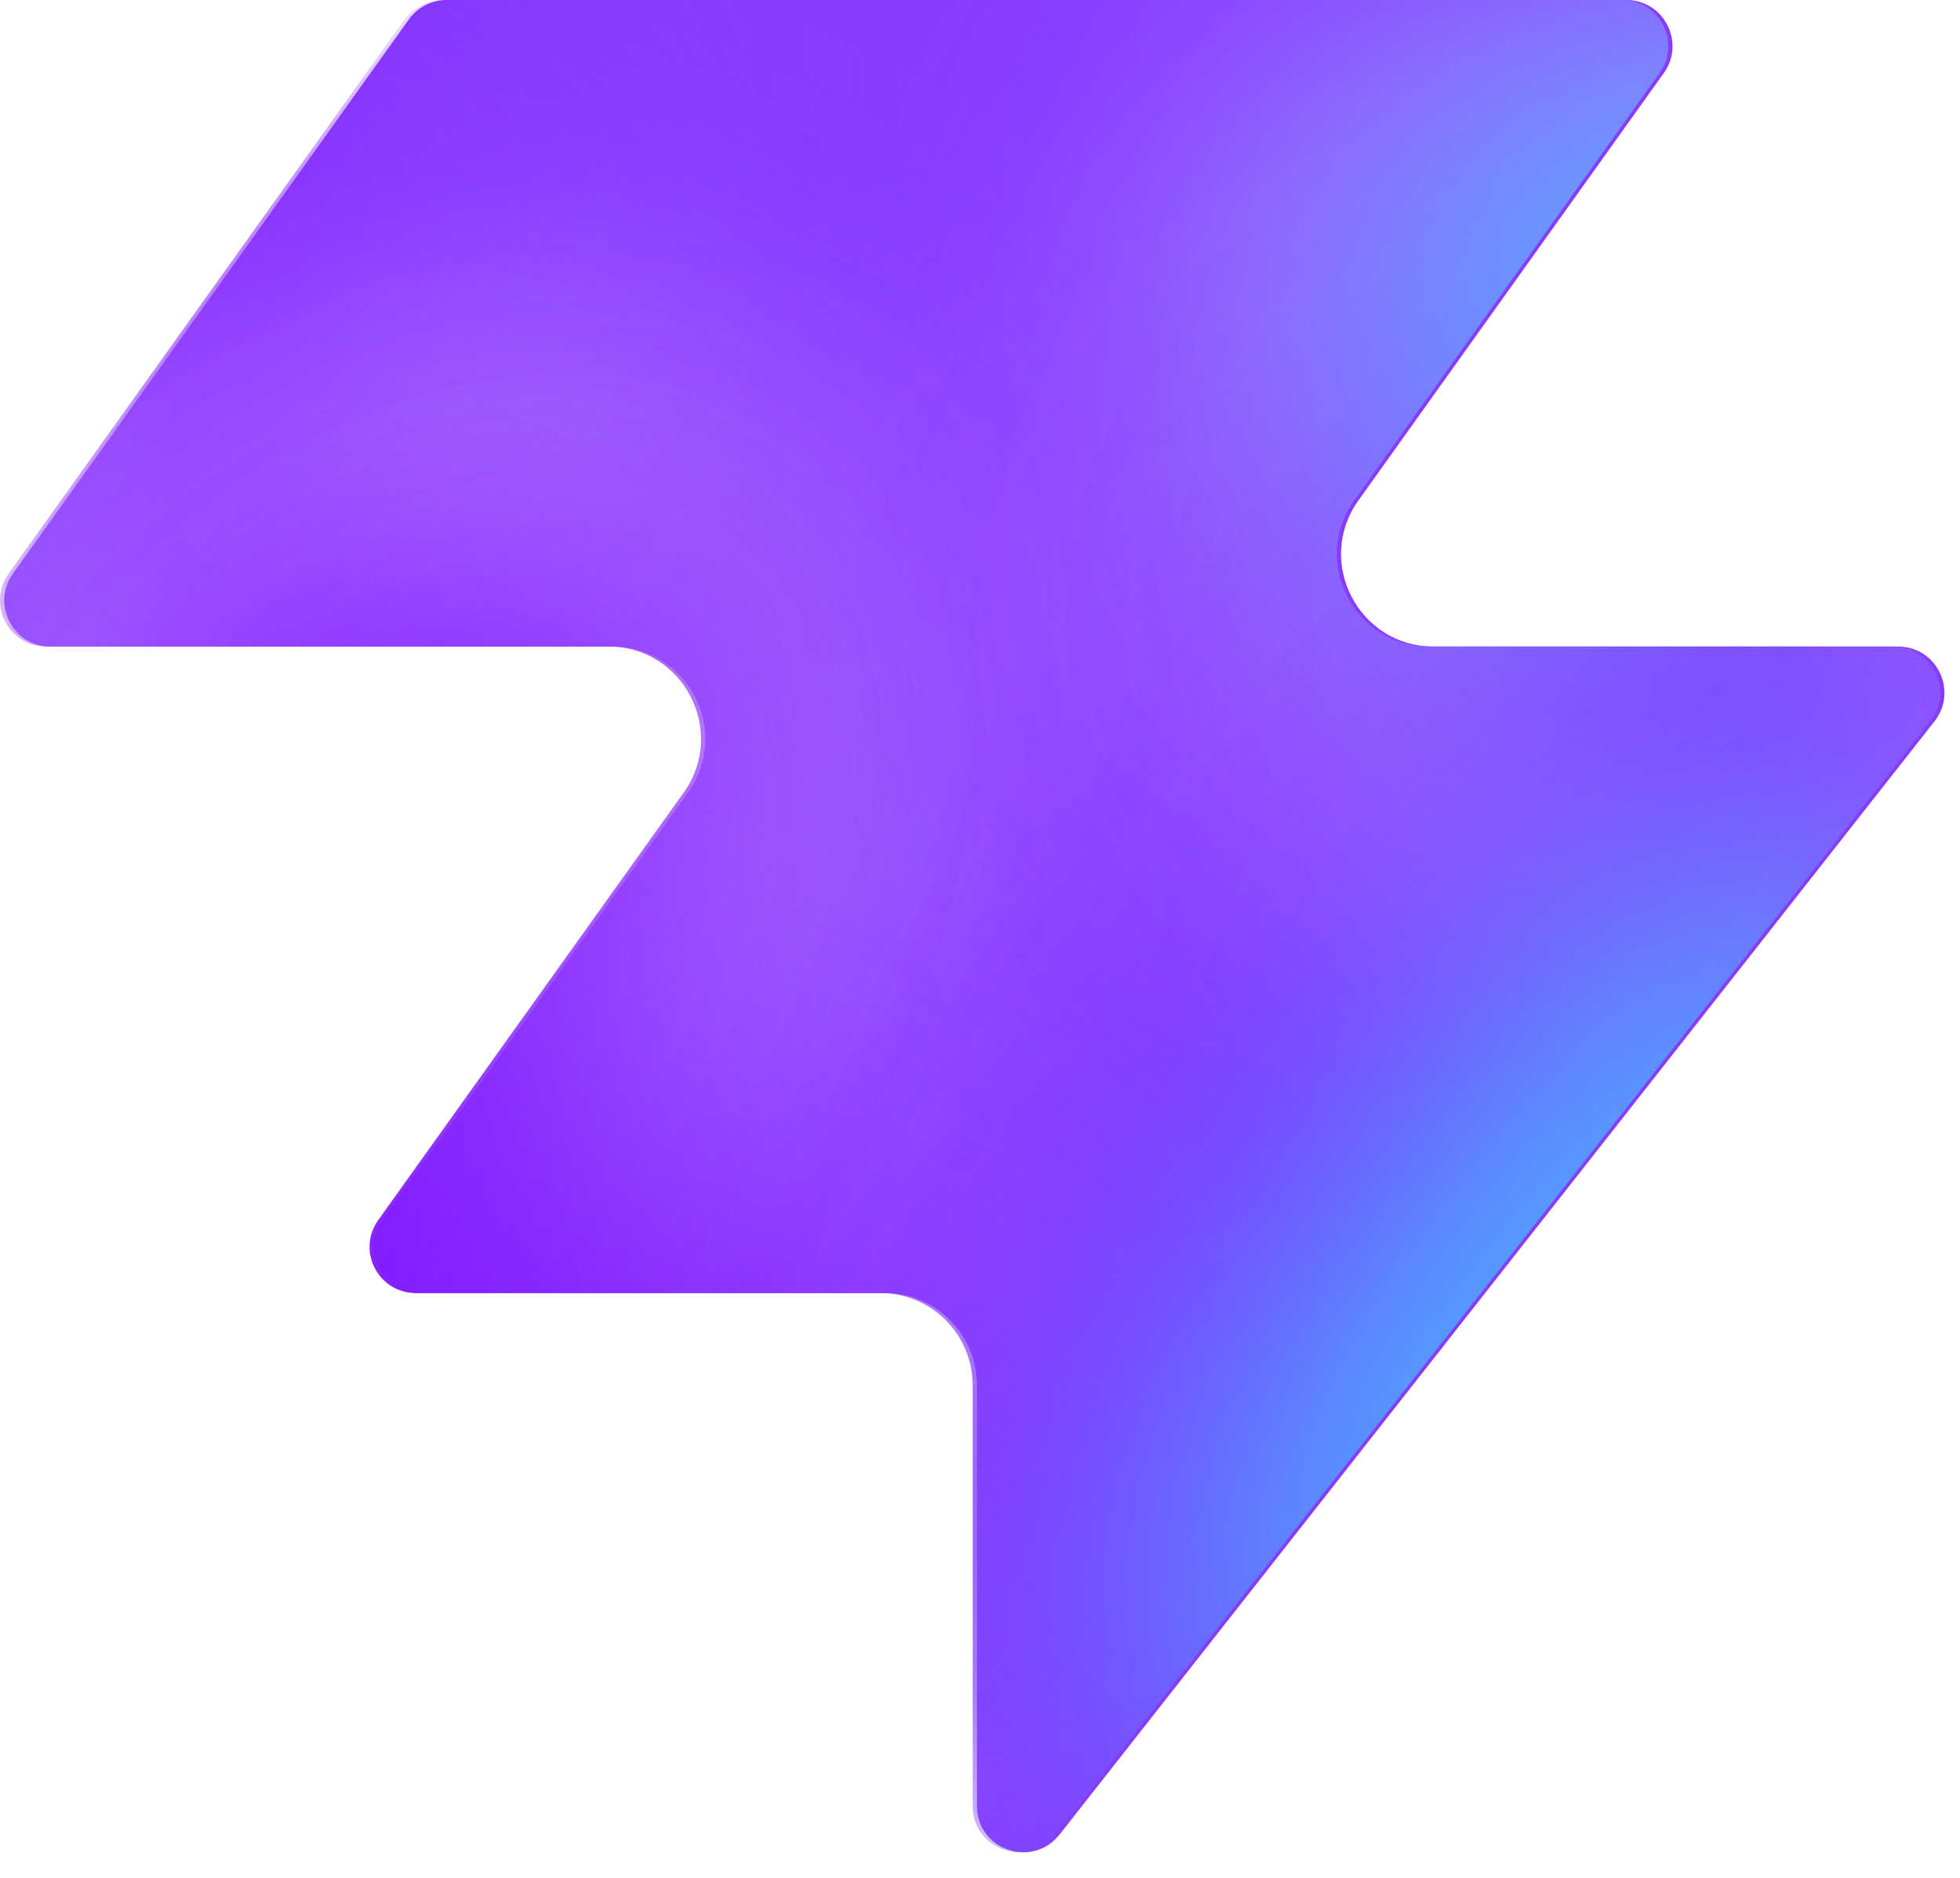
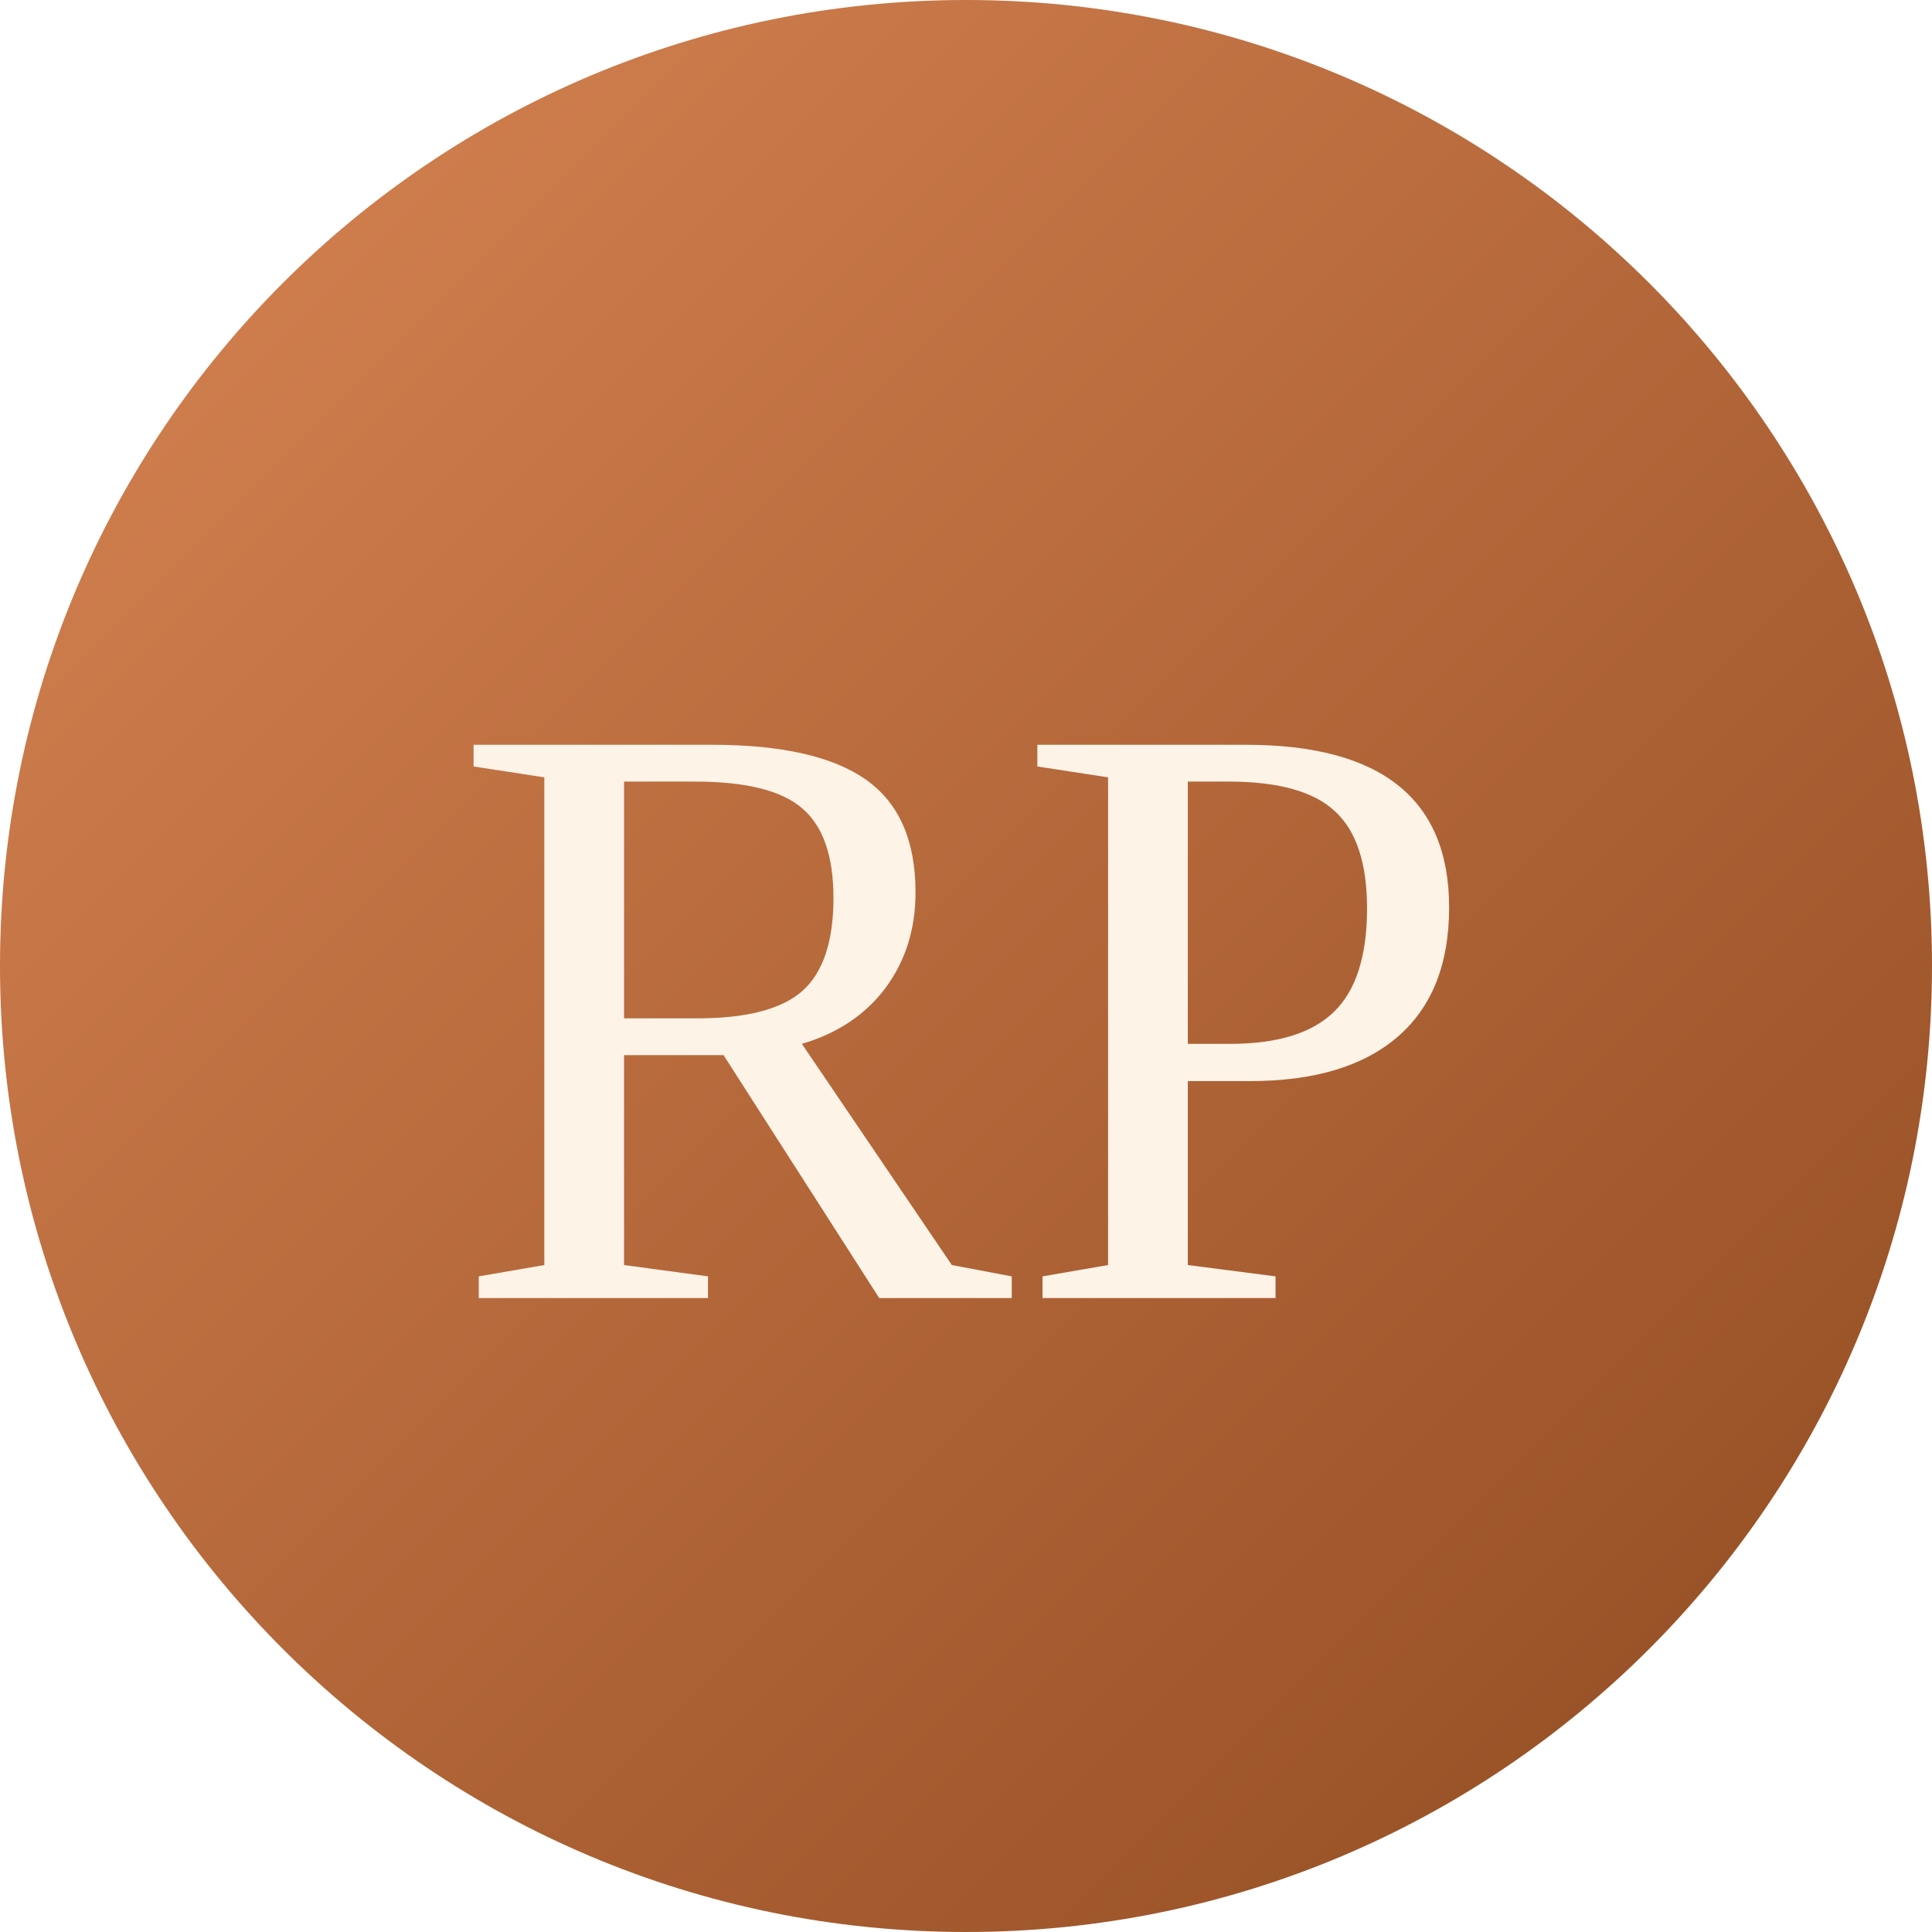
- <svg xmlns="http://www.w3.org/2000/svg" width="48" height="46" fill="none" viewBox="0 0 48 46">
-   <path fill="#863bff" d="M25.946 44.938c-.664.845-2.021.375-2.021-.698V33.937a2.26 2.26 0 0 0-2.262-2.262H10.287c-.92 0-1.456-1.04-.92-1.788l7.48-10.471c1.07-1.497 0-3.578-1.842-3.578H1.237c-.92 0-1.456-1.04-.92-1.788L10.013.474c.214-.297.556-.474.92-.474h28.894c.92 0 1.456 1.04.92 1.788l-7.48 10.471c-1.07 1.498 0 3.579 1.842 3.579h11.377c.943 0 1.473 1.088.89 1.83L25.947 44.94z" style="fill:#863bff;fill:color(display-p3 .525 .23 1);fill-opacity:1" />
-   <mask id="a" width="48" height="46" x="0" y="0" maskUnits="userSpaceOnUse" style="mask-type:alpha">
-     <path fill="#000" d="M25.842 44.938c-.664.844-2.021.375-2.021-.698V33.937a2.26 2.26 0 0 0-2.262-2.262H10.183c-.92 0-1.456-1.04-.92-1.788l7.48-10.471c1.07-1.498 0-3.579-1.842-3.579H1.133c-.92 0-1.456-1.04-.92-1.787L9.91.473c.214-.297.556-.474.92-.474h28.894c.92 0 1.456 1.04.92 1.788l-7.48 10.471c-1.07 1.498 0 3.578 1.842 3.578h11.377c.943 0 1.473 1.088.89 1.832L25.843 44.94z" style="fill:#000;fill-opacity:1" />
-   </mask>
-   <g mask="url(#a)">
-     <g filter="url(#b)">
-       <ellipse cx="5.508" cy="14.704" fill="#ede6ff" rx="5.508" ry="14.704" style="fill:#ede6ff;fill:color(display-p3 .927 .903 1);fill-opacity:1" transform="matrix(.00324 1 1 -.00324 -4.47 31.516)" />
-     </g>
-     <g filter="url(#c)">
-       <ellipse cx="10.399" cy="29.851" fill="#ede6ff" rx="10.399" ry="29.851" style="fill:#ede6ff;fill:color(display-p3 .927 .903 1);fill-opacity:1" transform="matrix(.00324 1 1 -.00324 -39.328 7.883)" />
-     </g>
-     <g filter="url(#d)">
-       <ellipse cx="5.508" cy="30.487" fill="#7e14ff" rx="5.508" ry="30.487" style="fill:#7e14ff;fill:color(display-p3 .492 .077 1);fill-opacity:1" transform="rotate(89.814 -25.913 -14.639)scale(1 -1)" />
-     </g>
-     <g filter="url(#e)">
-       <ellipse cx="5.508" cy="30.599" fill="#7e14ff" rx="5.508" ry="30.599" style="fill:#7e14ff;fill:color(display-p3 .492 .077 1);fill-opacity:1" transform="rotate(89.814 -32.644 -3.334)scale(1 -1)" />
-     </g>
-     <g filter="url(#f)">
-       <ellipse cx="5.508" cy="30.599" fill="#7e14ff" rx="5.508" ry="30.599" style="fill:#7e14ff;fill:color(display-p3 .492 .077 1);fill-opacity:1" transform="matrix(.00324 1 1 -.00324 -34.34 30.47)" />
-     </g>
-     <g filter="url(#g)">
-       <ellipse cx="14.072" cy="22.078" fill="#ede6ff" rx="14.072" ry="22.078" style="fill:#ede6ff;fill:color(display-p3 .927 .903 1);fill-opacity:1" transform="rotate(93.35 24.506 48.493)scale(-1 1)" />
-     </g>
-     <g filter="url(#h)">
-       <ellipse cx="3.47" cy="21.501" fill="#7e14ff" rx="3.47" ry="21.501" style="fill:#7e14ff;fill:color(display-p3 .492 .077 1);fill-opacity:1" transform="rotate(89.009 28.708 47.59)scale(-1 1)" />
-     </g>
-     <g filter="url(#i)">
-       <ellipse cx="3.47" cy="21.501" fill="#7e14ff" rx="3.47" ry="21.501" style="fill:#7e14ff;fill:color(display-p3 .492 .077 1);fill-opacity:1" transform="rotate(89.009 28.708 47.59)scale(-1 1)" />
-     </g>
-     <g filter="url(#j)">
-       <ellipse cx=".387" cy="8.972" fill="#7e14ff" rx="4.407" ry="29.108" style="fill:#7e14ff;fill:color(display-p3 .492 .077 1);fill-opacity:1" transform="rotate(39.51 .387 8.972)" />
-     </g>
-     <g filter="url(#k)">
-       <ellipse cx="47.523" cy="-6.092" fill="#7e14ff" rx="4.407" ry="29.108" style="fill:#7e14ff;fill:color(display-p3 .492 .077 1);fill-opacity:1" transform="rotate(37.892 47.523 -6.092)" />
-     </g>
-     <g filter="url(#l)">
-       <ellipse cx="41.412" cy="6.333" fill="#47bfff" rx="5.971" ry="9.665" style="fill:#47bfff;fill:color(display-p3 .28 .748 1);fill-opacity:1" transform="rotate(37.892 41.412 6.333)" />
-     </g>
-     <g filter="url(#m)">
-       <ellipse cx="-1.879" cy="38.332" fill="#7e14ff" rx="4.407" ry="29.108" style="fill:#7e14ff;fill:color(display-p3 .492 .077 1);fill-opacity:1" transform="rotate(37.892 -1.88 38.332)" />
-     </g>
-     <g filter="url(#n)">
-       <ellipse cx="-1.879" cy="38.332" fill="#7e14ff" rx="4.407" ry="29.108" style="fill:#7e14ff;fill:color(display-p3 .492 .077 1);fill-opacity:1" transform="rotate(37.892 -1.88 38.332)" />
-     </g>
-     <g filter="url(#o)">
-       <ellipse cx="35.651" cy="29.907" fill="#7e14ff" rx="4.407" ry="29.108" style="fill:#7e14ff;fill:color(display-p3 .492 .077 1);fill-opacity:1" transform="rotate(37.892 35.651 29.907)" />
-     </g>
-     <g filter="url(#p)">
-       <ellipse cx="38.418" cy="32.4" fill="#47bfff" rx="5.971" ry="15.297" style="fill:#47bfff;fill:color(display-p3 .28 .748 1);fill-opacity:1" transform="rotate(37.892 38.418 32.4)" />
-     </g>
-   </g>
+ <svg xmlns="http://www.w3.org/2000/svg" viewBox="0 0 64 64">
  <defs>
-     <filter id="b" width="60.045" height="41.654" x="-19.77" y="16.149" color-interpolation-filters="sRGB" filterUnits="userSpaceOnUse">
-       <feFlood flood-opacity="0" result="BackgroundImageFix" />
-       <feBlend in="SourceGraphic" in2="BackgroundImageFix" result="shape" />
-       <feGaussianBlur result="effect1_foregroundBlur_2002_17158" stdDeviation="7.659" />
-     </filter>
-     <filter id="c" width="90.34" height="51.437" x="-54.613" y="-7.533" color-interpolation-filters="sRGB" filterUnits="userSpaceOnUse">
-       <feFlood flood-opacity="0" result="BackgroundImageFix" />
-       <feBlend in="SourceGraphic" in2="BackgroundImageFix" result="shape" />
-       <feGaussianBlur result="effect1_foregroundBlur_2002_17158" stdDeviation="7.659" />
-     </filter>
-     <filter id="d" width="79.355" height="29.4" x="-49.64" y="2.03" color-interpolation-filters="sRGB" filterUnits="userSpaceOnUse">
-       <feFlood flood-opacity="0" result="BackgroundImageFix" />
-       <feBlend in="SourceGraphic" in2="BackgroundImageFix" result="shape" />
-       <feGaussianBlur result="effect1_foregroundBlur_2002_17158" stdDeviation="4.596" />
-     </filter>
-     <filter id="e" width="79.579" height="29.4" x="-45.045" y="20.029" color-interpolation-filters="sRGB" filterUnits="userSpaceOnUse">
-       <feFlood flood-opacity="0" result="BackgroundImageFix" />
-       <feBlend in="SourceGraphic" in2="BackgroundImageFix" result="shape" />
-       <feGaussianBlur result="effect1_foregroundBlur_2002_17158" stdDeviation="4.596" />
-     </filter>
-     <filter id="f" width="79.579" height="29.4" x="-43.513" y="21.178" color-interpolation-filters="sRGB" filterUnits="userSpaceOnUse">
-       <feFlood flood-opacity="0" result="BackgroundImageFix" />
-       <feBlend in="SourceGraphic" in2="BackgroundImageFix" result="shape" />
-       <feGaussianBlur result="effect1_foregroundBlur_2002_17158" stdDeviation="4.596" />
-     </filter>
-     <filter id="g" width="74.749" height="58.852" x="15.756" y="-17.901" color-interpolation-filters="sRGB" filterUnits="userSpaceOnUse">
-       <feFlood flood-opacity="0" result="BackgroundImageFix" />
-       <feBlend in="SourceGraphic" in2="BackgroundImageFix" result="shape" />
-       <feGaussianBlur result="effect1_foregroundBlur_2002_17158" stdDeviation="7.659" />
-     </filter>
-     <filter id="h" width="61.377" height="25.362" x="23.548" y="2.284" color-interpolation-filters="sRGB" filterUnits="userSpaceOnUse">
-       <feFlood flood-opacity="0" result="BackgroundImageFix" />
-       <feBlend in="SourceGraphic" in2="BackgroundImageFix" result="shape" />
-       <feGaussianBlur result="effect1_foregroundBlur_2002_17158" stdDeviation="4.596" />
-     </filter>
-     <filter id="i" width="61.377" height="25.362" x="23.548" y="2.284" color-interpolation-filters="sRGB" filterUnits="userSpaceOnUse">
-       <feFlood flood-opacity="0" result="BackgroundImageFix" />
-       <feBlend in="SourceGraphic" in2="BackgroundImageFix" result="shape" />
-       <feGaussianBlur result="effect1_foregroundBlur_2002_17158" stdDeviation="4.596" />
-     </filter>
-     <filter id="j" width="56.045" height="63.649" x="-27.636" y="-22.853" color-interpolation-filters="sRGB" filterUnits="userSpaceOnUse">
-       <feFlood flood-opacity="0" result="BackgroundImageFix" />
-       <feBlend in="SourceGraphic" in2="BackgroundImageFix" result="shape" />
-       <feGaussianBlur result="effect1_foregroundBlur_2002_17158" stdDeviation="4.596" />
-     </filter>
-     <filter id="k" width="54.814" height="64.646" x="20.116" y="-38.415" color-interpolation-filters="sRGB" filterUnits="userSpaceOnUse">
-       <feFlood flood-opacity="0" result="BackgroundImageFix" />
-       <feBlend in="SourceGraphic" in2="BackgroundImageFix" result="shape" />
-       <feGaussianBlur result="effect1_foregroundBlur_2002_17158" stdDeviation="4.596" />
-     </filter>
-     <filter id="l" width="33.541" height="35.313" x="24.641" y="-11.323" color-interpolation-filters="sRGB" filterUnits="userSpaceOnUse">
-       <feFlood flood-opacity="0" result="BackgroundImageFix" />
-       <feBlend in="SourceGraphic" in2="BackgroundImageFix" result="shape" />
-       <feGaussianBlur result="effect1_foregroundBlur_2002_17158" stdDeviation="4.596" />
-     </filter>
-     <filter id="m" width="54.814" height="64.646" x="-29.286" y="6.009" color-interpolation-filters="sRGB" filterUnits="userSpaceOnUse">
-       <feFlood flood-opacity="0" result="BackgroundImageFix" />
-       <feBlend in="SourceGraphic" in2="BackgroundImageFix" result="shape" />
-       <feGaussianBlur result="effect1_foregroundBlur_2002_17158" stdDeviation="4.596" />
-     </filter>
-     <filter id="n" width="54.814" height="64.646" x="-29.286" y="6.009" color-interpolation-filters="sRGB" filterUnits="userSpaceOnUse">
-       <feFlood flood-opacity="0" result="BackgroundImageFix" />
-       <feBlend in="SourceGraphic" in2="BackgroundImageFix" result="shape" />
-       <feGaussianBlur result="effect1_foregroundBlur_2002_17158" stdDeviation="4.596" />
-     </filter>
-     <filter id="o" width="54.814" height="64.646" x="8.244" y="-2.416" color-interpolation-filters="sRGB" filterUnits="userSpaceOnUse">
-       <feFlood flood-opacity="0" result="BackgroundImageFix" />
-       <feBlend in="SourceGraphic" in2="BackgroundImageFix" result="shape" />
-       <feGaussianBlur result="effect1_foregroundBlur_2002_17158" stdDeviation="4.596" />
-     </filter>
-     <filter id="p" width="39.409" height="43.623" x="18.713" y="10.588" color-interpolation-filters="sRGB" filterUnits="userSpaceOnUse">
-       <feFlood flood-opacity="0" result="BackgroundImageFix" />
-       <feBlend in="SourceGraphic" in2="BackgroundImageFix" result="shape" />
-       <feGaussianBlur result="effect1_foregroundBlur_2002_17158" stdDeviation="4.596" />
-     </filter>
+     <linearGradient id="g" x1="0" y1="0" x2="1" y2="1">
+       <stop offset="0%" stop-color="#d98554" />
+       <stop offset="100%" stop-color="#8f4a20" />
+     </linearGradient>
  </defs>
+   <circle cx="32" cy="32" r="32" fill="url(#g)" />
+   <text x="32" y="43" text-anchor="middle" font-family="Georgia, 'Times New Roman', serif" font-size="28" fill="#fdf3e7">RP</text>
</svg>
